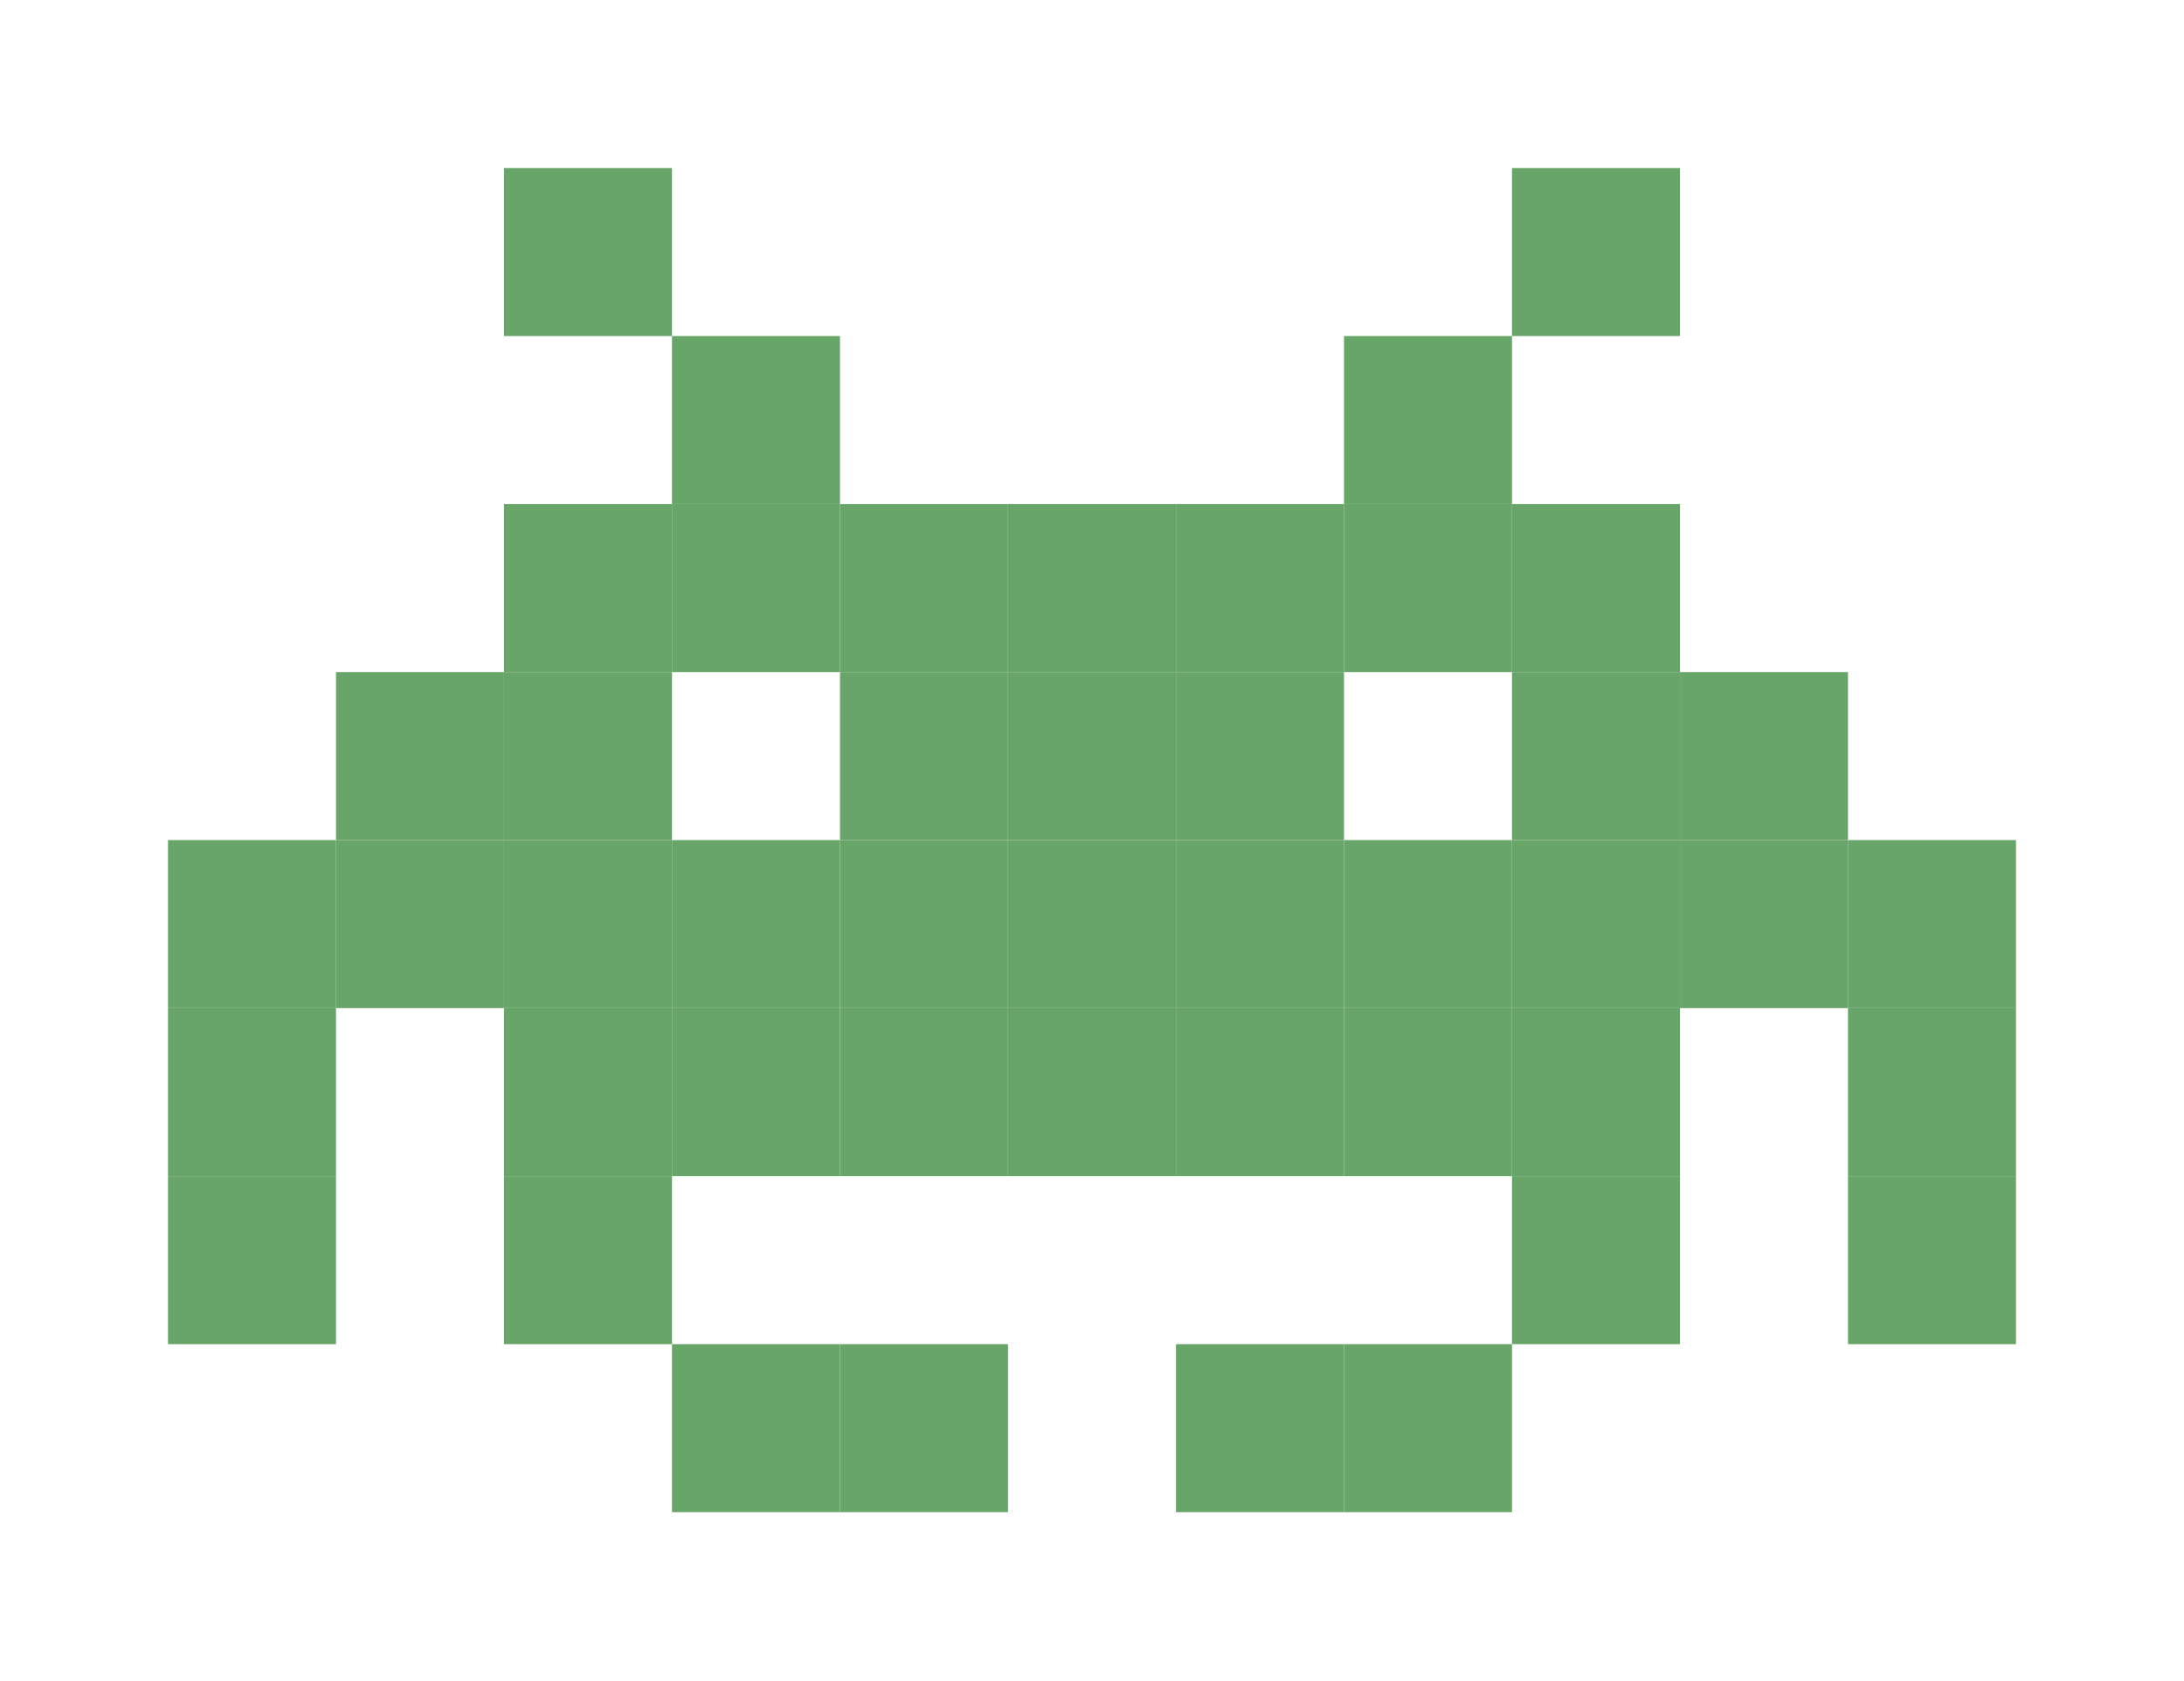
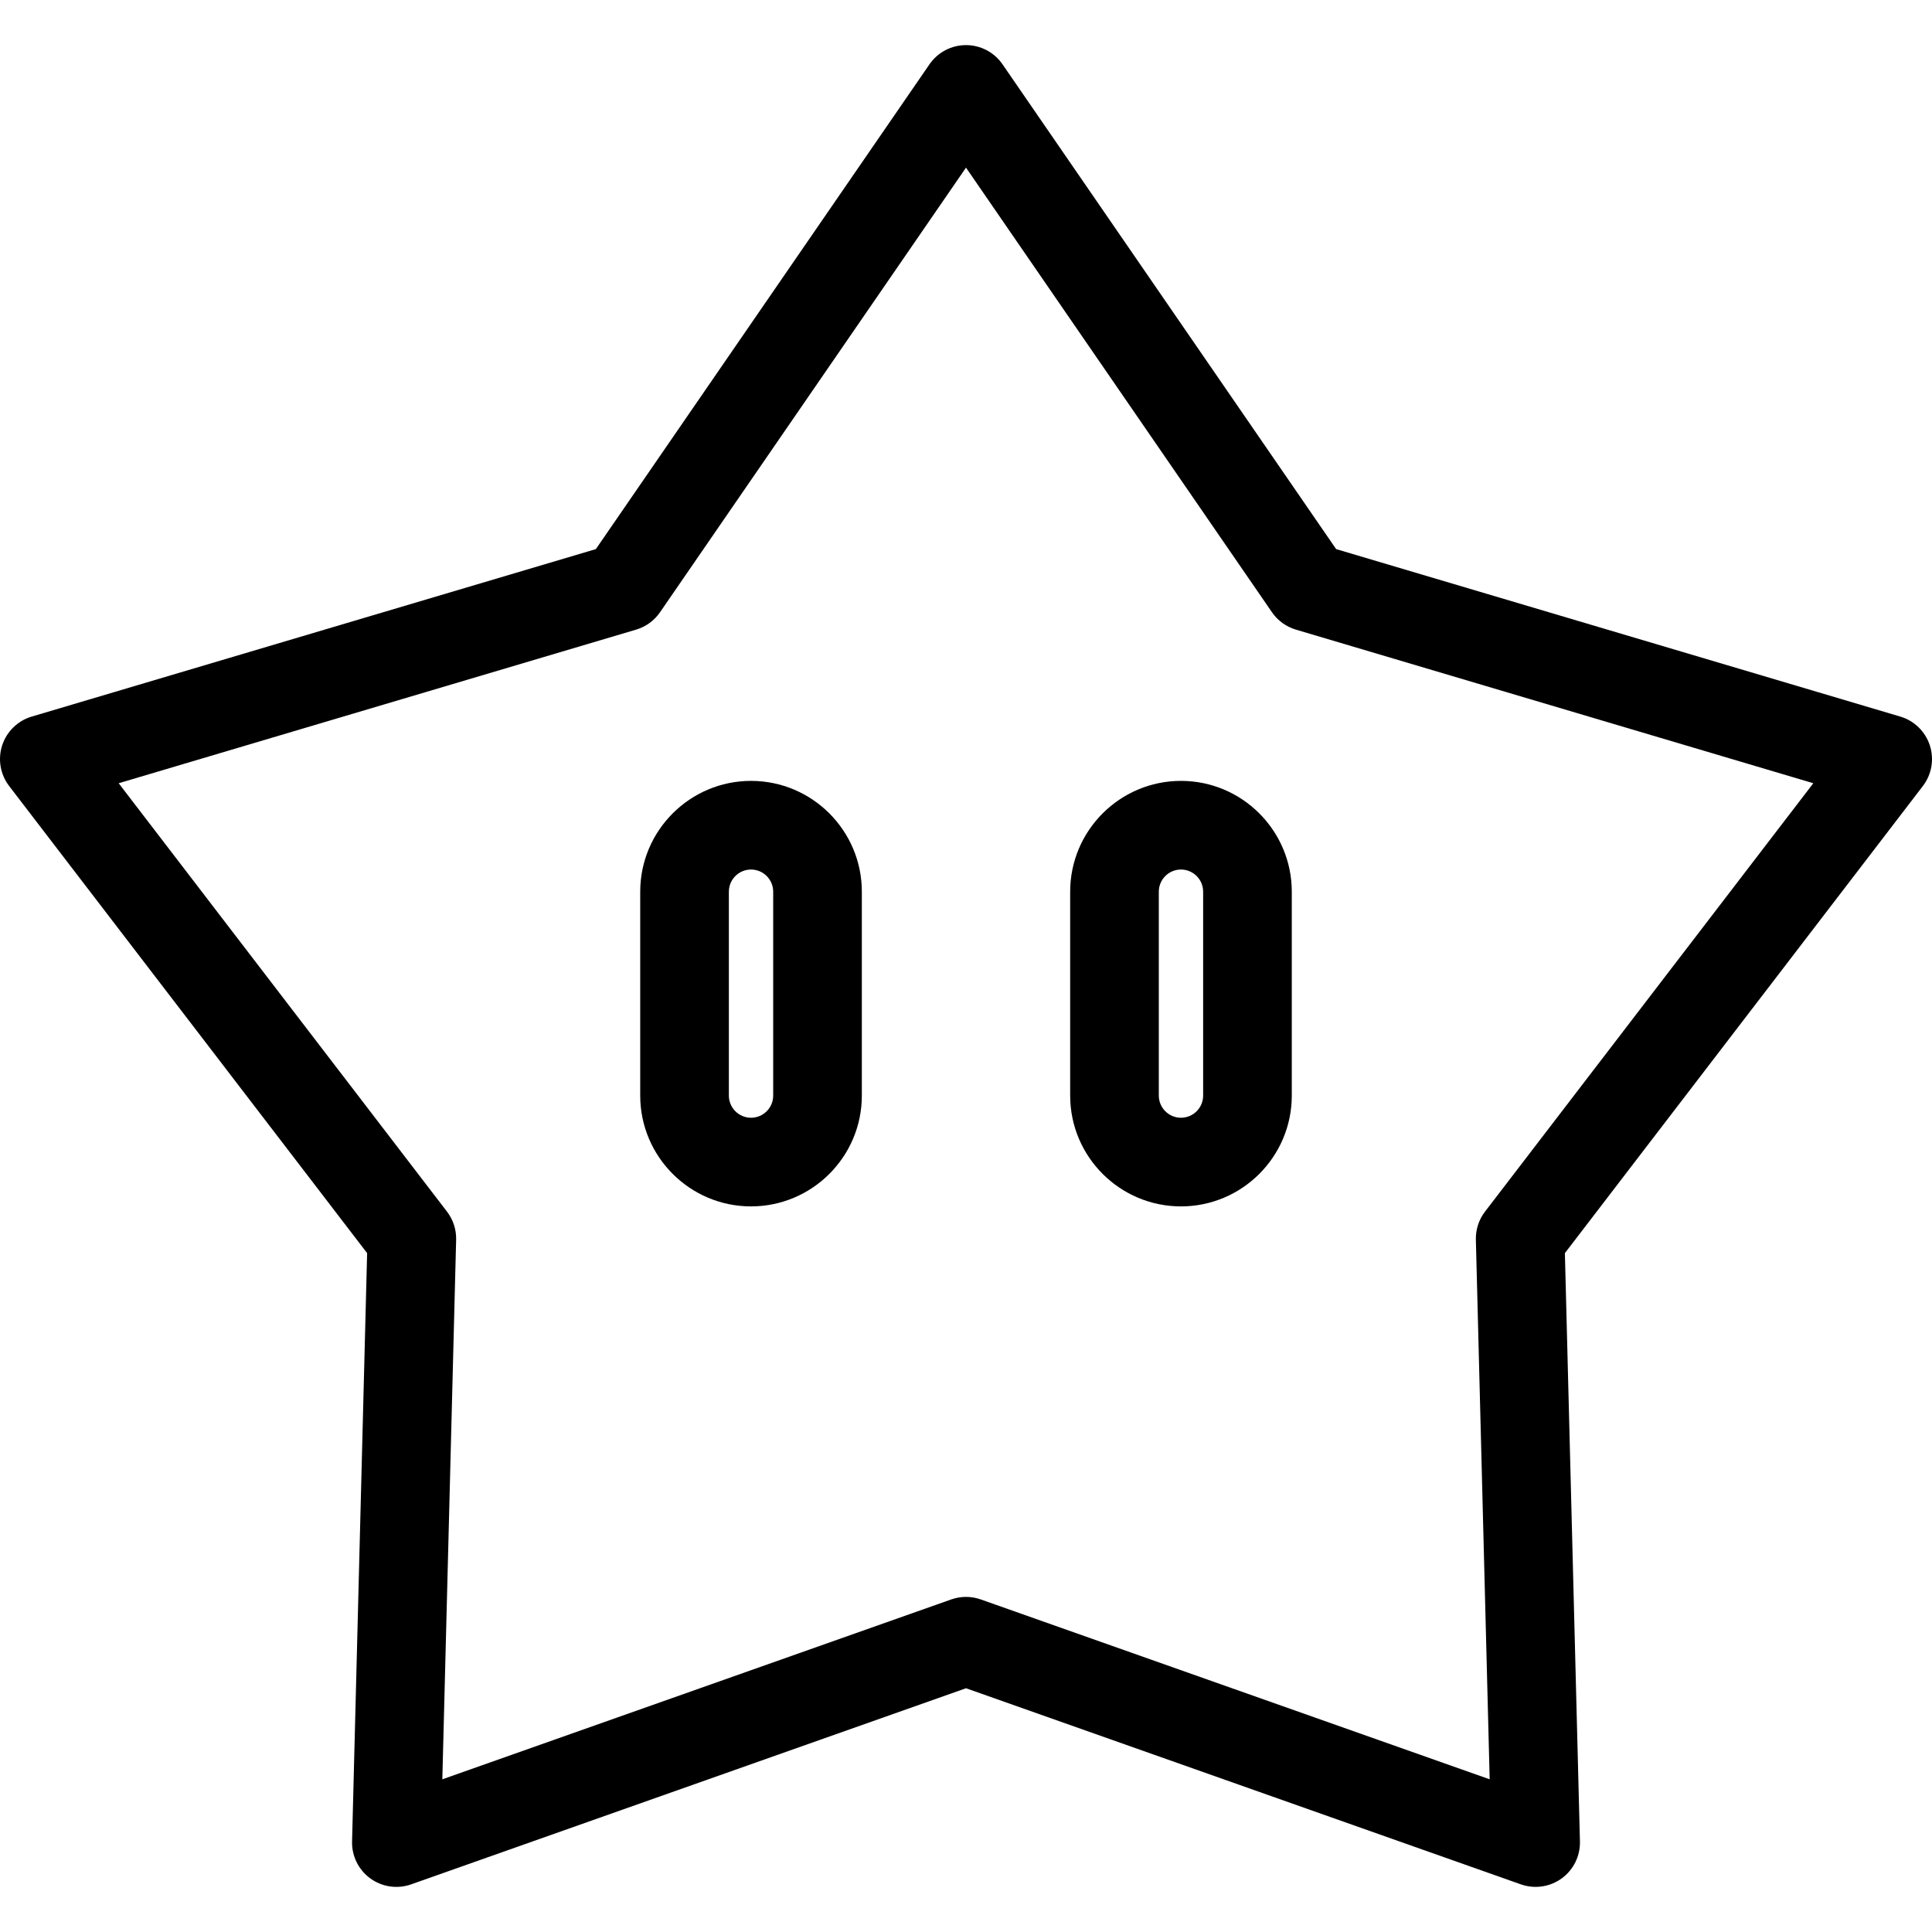
- <svg xmlns="http://www.w3.org/2000/svg" viewBox="0 0 13 10">
-   <rect x="3" y="1" width="1" height="1" fill="#67A569" />
-   <rect x="9" y="1" width="1" height="1" fill="#67A569" />
-   <rect x="4" y="2" width="1" height="1" fill="#67A569" />
-   <rect x="8" y="2" width="1" height="1" fill="#67A569" />
-   <rect x="3" y="3" width="1" height="1" fill="#67A569" />
-   <rect x="4" y="3" width="1" height="1" fill="#67A569" />
-   <rect x="5" y="3" width="1" height="1" fill="#67A569" />
-   <rect x="6" y="3" width="1" height="1" fill="#67A569" />
-   <rect x="7" y="3" width="1" height="1" fill="#67A569" />
-   <rect x="8" y="3" width="1" height="1" fill="#67A569" />
-   <rect x="9" y="3" width="1" height="1" fill="#67A569" />
-   <rect x="2" y="4" width="1" height="1" fill="#67A569" />
-   <rect x="3" y="4" width="1" height="1" fill="#67A569" />
-   <rect x="5" y="4" width="1" height="1" fill="#67A569" />
-   <rect x="6" y="4" width="1" height="1" fill="#67A569" />
-   <rect x="7" y="4" width="1" height="1" fill="#67A569" />
-   <rect x="9" y="4" width="1" height="1" fill="#67A569" />
-   <rect x="10" y="4" width="1" height="1" fill="#67A569" />
-   <rect x="1" y="5" width="1" height="1" fill="#67A569" />
-   <rect x="2" y="5" width="1" height="1" fill="#67A569" />
-   <rect x="3" y="5" width="1" height="1" fill="#67A569" />
-   <rect x="4" y="5" width="1" height="1" fill="#67A569" />
-   <rect x="5" y="5" width="1" height="1" fill="#67A569" />
-   <rect x="6" y="5" width="1" height="1" fill="#67A569" />
-   <rect x="7" y="5" width="1" height="1" fill="#67A569" />
-   <rect x="8" y="5" width="1" height="1" fill="#67A569" />
-   <rect x="9" y="5" width="1" height="1" fill="#67A569" />
-   <rect x="10" y="5" width="1" height="1" fill="#67A569" />
-   <rect x="11" y="5" width="1" height="1" fill="#67A569" />
-   <rect x="1" y="6" width="1" height="1" fill="#67A569" />
-   <rect x="3" y="6" width="1" height="1" fill="#67A569" />
-   <rect x="4" y="6" width="1" height="1" fill="#67A569" />
-   <rect x="5" y="6" width="1" height="1" fill="#67A569" />
-   <rect x="6" y="6" width="1" height="1" fill="#67A569" />
-   <rect x="7" y="6" width="1" height="1" fill="#67A569" />
-   <rect x="8" y="6" width="1" height="1" fill="#67A569" />
-   <rect x="9" y="6" width="1" height="1" fill="#67A569" />
-   <rect x="11" y="6" width="1" height="1" fill="#67A569" />
-   <rect x="1" y="7" width="1" height="1" fill="#67A569" />
-   <rect x="3" y="7" width="1" height="1" fill="#67A569" />
-   <rect x="9" y="7" width="1" height="1" fill="#67A569" />
-   <rect x="11" y="7" width="1" height="1" fill="#67A569" />
-   <rect x="4" y="8" width="1" height="1" fill="#67A569" />
-   <rect x="5" y="8" width="1" height="1" fill="#67A569" />
-   <rect x="7" y="8" width="1" height="1" fill="#67A569" />
-   <rect x="8" y="8" width="1" height="1" fill="#67A569" />
+ <svg xmlns="http://www.w3.org/2000/svg" fill="#000000" height="800px" width="800px" version="1.1" id="Capa_1" viewBox="0 0 435.882 435.882" xml:space="preserve">
+   <g>
+     <path d="M435.393,168.165c-1.018-3.13-3.51-5.56-6.665-6.496l-127.28-37.785L226.179,14.508c-1.866-2.711-4.946-4.331-8.238-4.331   s-6.372,1.62-8.238,4.331l-75.268,109.375L7.155,161.669c-3.155,0.937-5.648,3.366-6.665,6.496   c-1.017,3.13-0.429,6.561,1.574,9.173l80.763,105.382L79.43,415.449c-0.084,3.291,1.456,6.412,4.119,8.346   c2.663,1.934,6.106,2.436,9.21,1.338l125.182-44.245l125.183,44.245c1.085,0.384,2.211,0.572,3.331,0.572   c2.084,0,4.147-0.651,5.879-1.91c2.663-1.935,4.203-5.056,4.119-8.346l-3.397-132.728l80.764-105.382   C435.822,174.726,436.409,171.295,435.393,168.165z M335.032,273.36c-1.391,1.815-2.118,4.053-2.06,6.339l3.116,121.734   l-114.814-40.581c-2.156-0.763-4.509-0.763-6.665,0L99.795,401.434l3.115-121.734c0.059-2.286-0.668-4.523-2.06-6.339   l-74.074-96.654l116.739-34.656c2.192-0.651,4.096-2.034,5.392-3.917l69.033-100.316l69.034,100.316   c1.297,1.884,3.2,3.267,5.393,3.917l116.738,34.656L335.032,273.36z" />
+     <path d="M169.441,176.177c-13.785,0-25,11.215-25,25v46c0,13.785,11.215,25,25,25s25-11.215,25-25v-46   C194.441,187.392,183.226,176.177,169.441,176.177z M174.441,247.177c0,2.757-2.243,5-5,5s-5-2.243-5-5v-46c0-2.757,2.243-5,5-5   s5,2.243,5,5V247.177z" />
+     <path d="M266.442,176.177c-13.785,0-25,11.215-25,25v46c0,13.785,11.215,25,25,25c13.785,0,25-11.215,25-25v-46   C291.442,187.392,280.227,176.177,266.442,176.177z M271.442,247.177c0,2.757-2.243,5-5,5s-5-2.243-5-5v-46c0-2.757,2.243-5,5-5   s5,2.243,5,5V247.177z" />
+   </g>
</svg>
